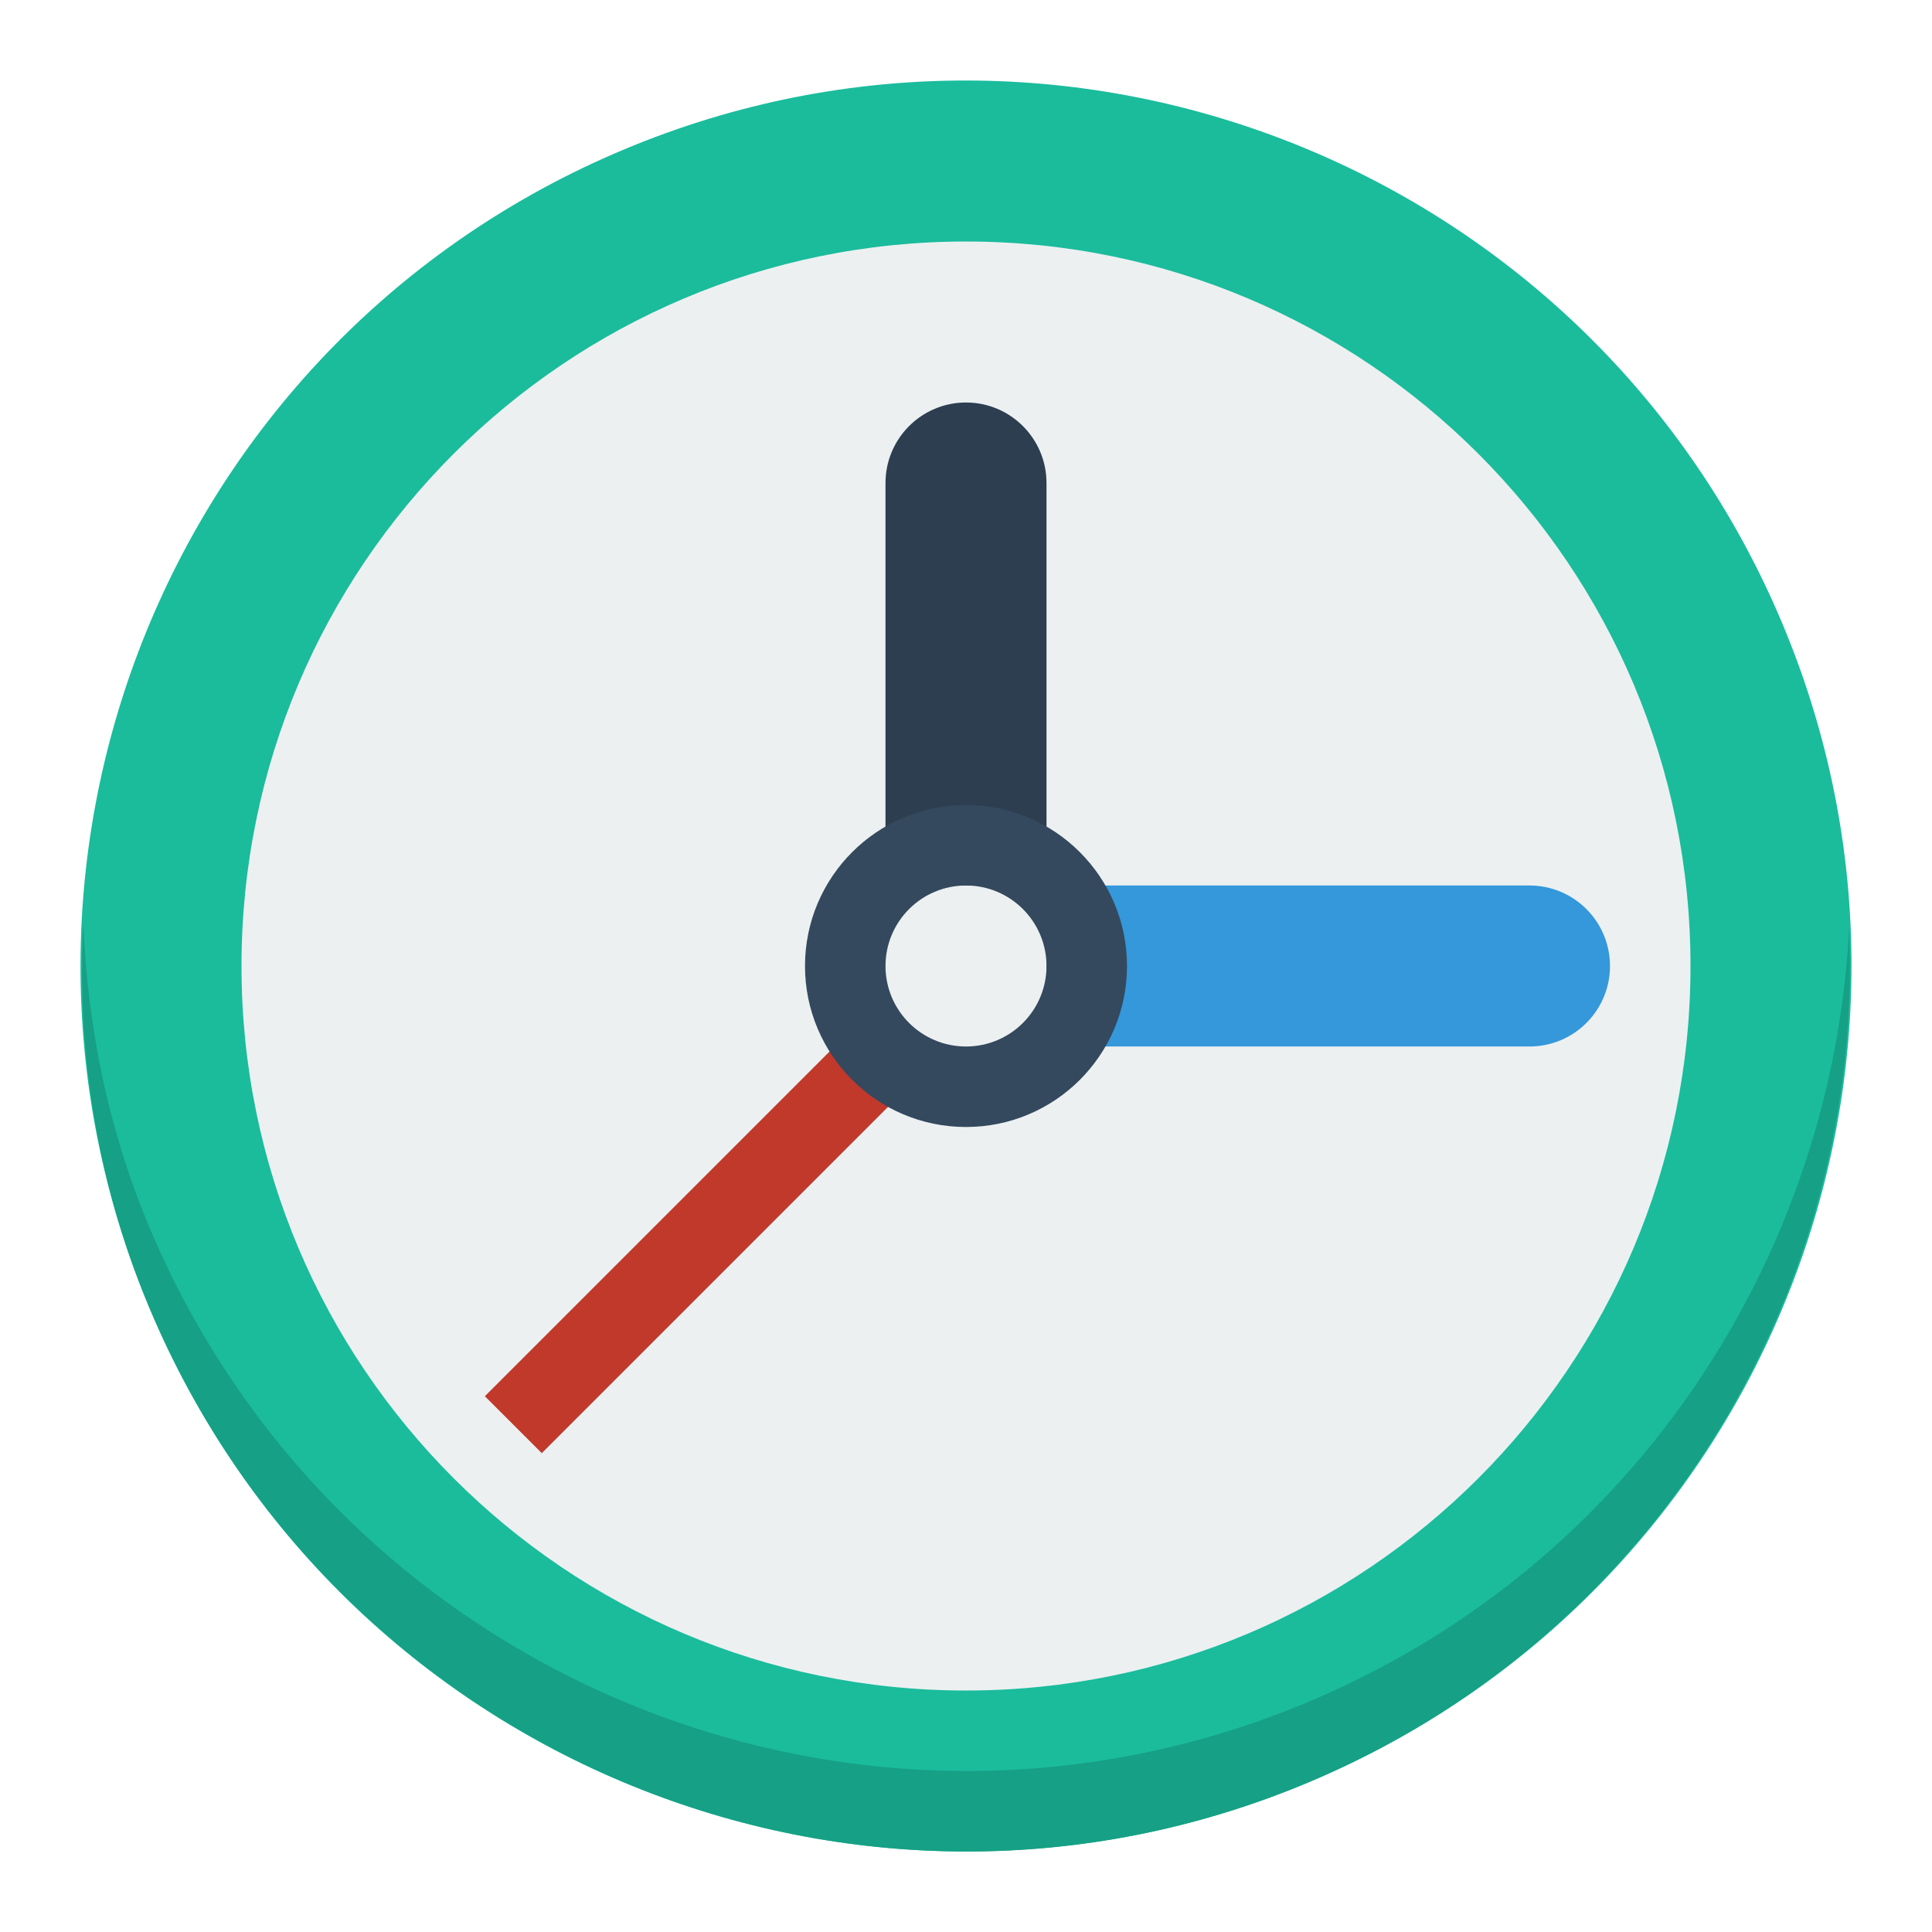
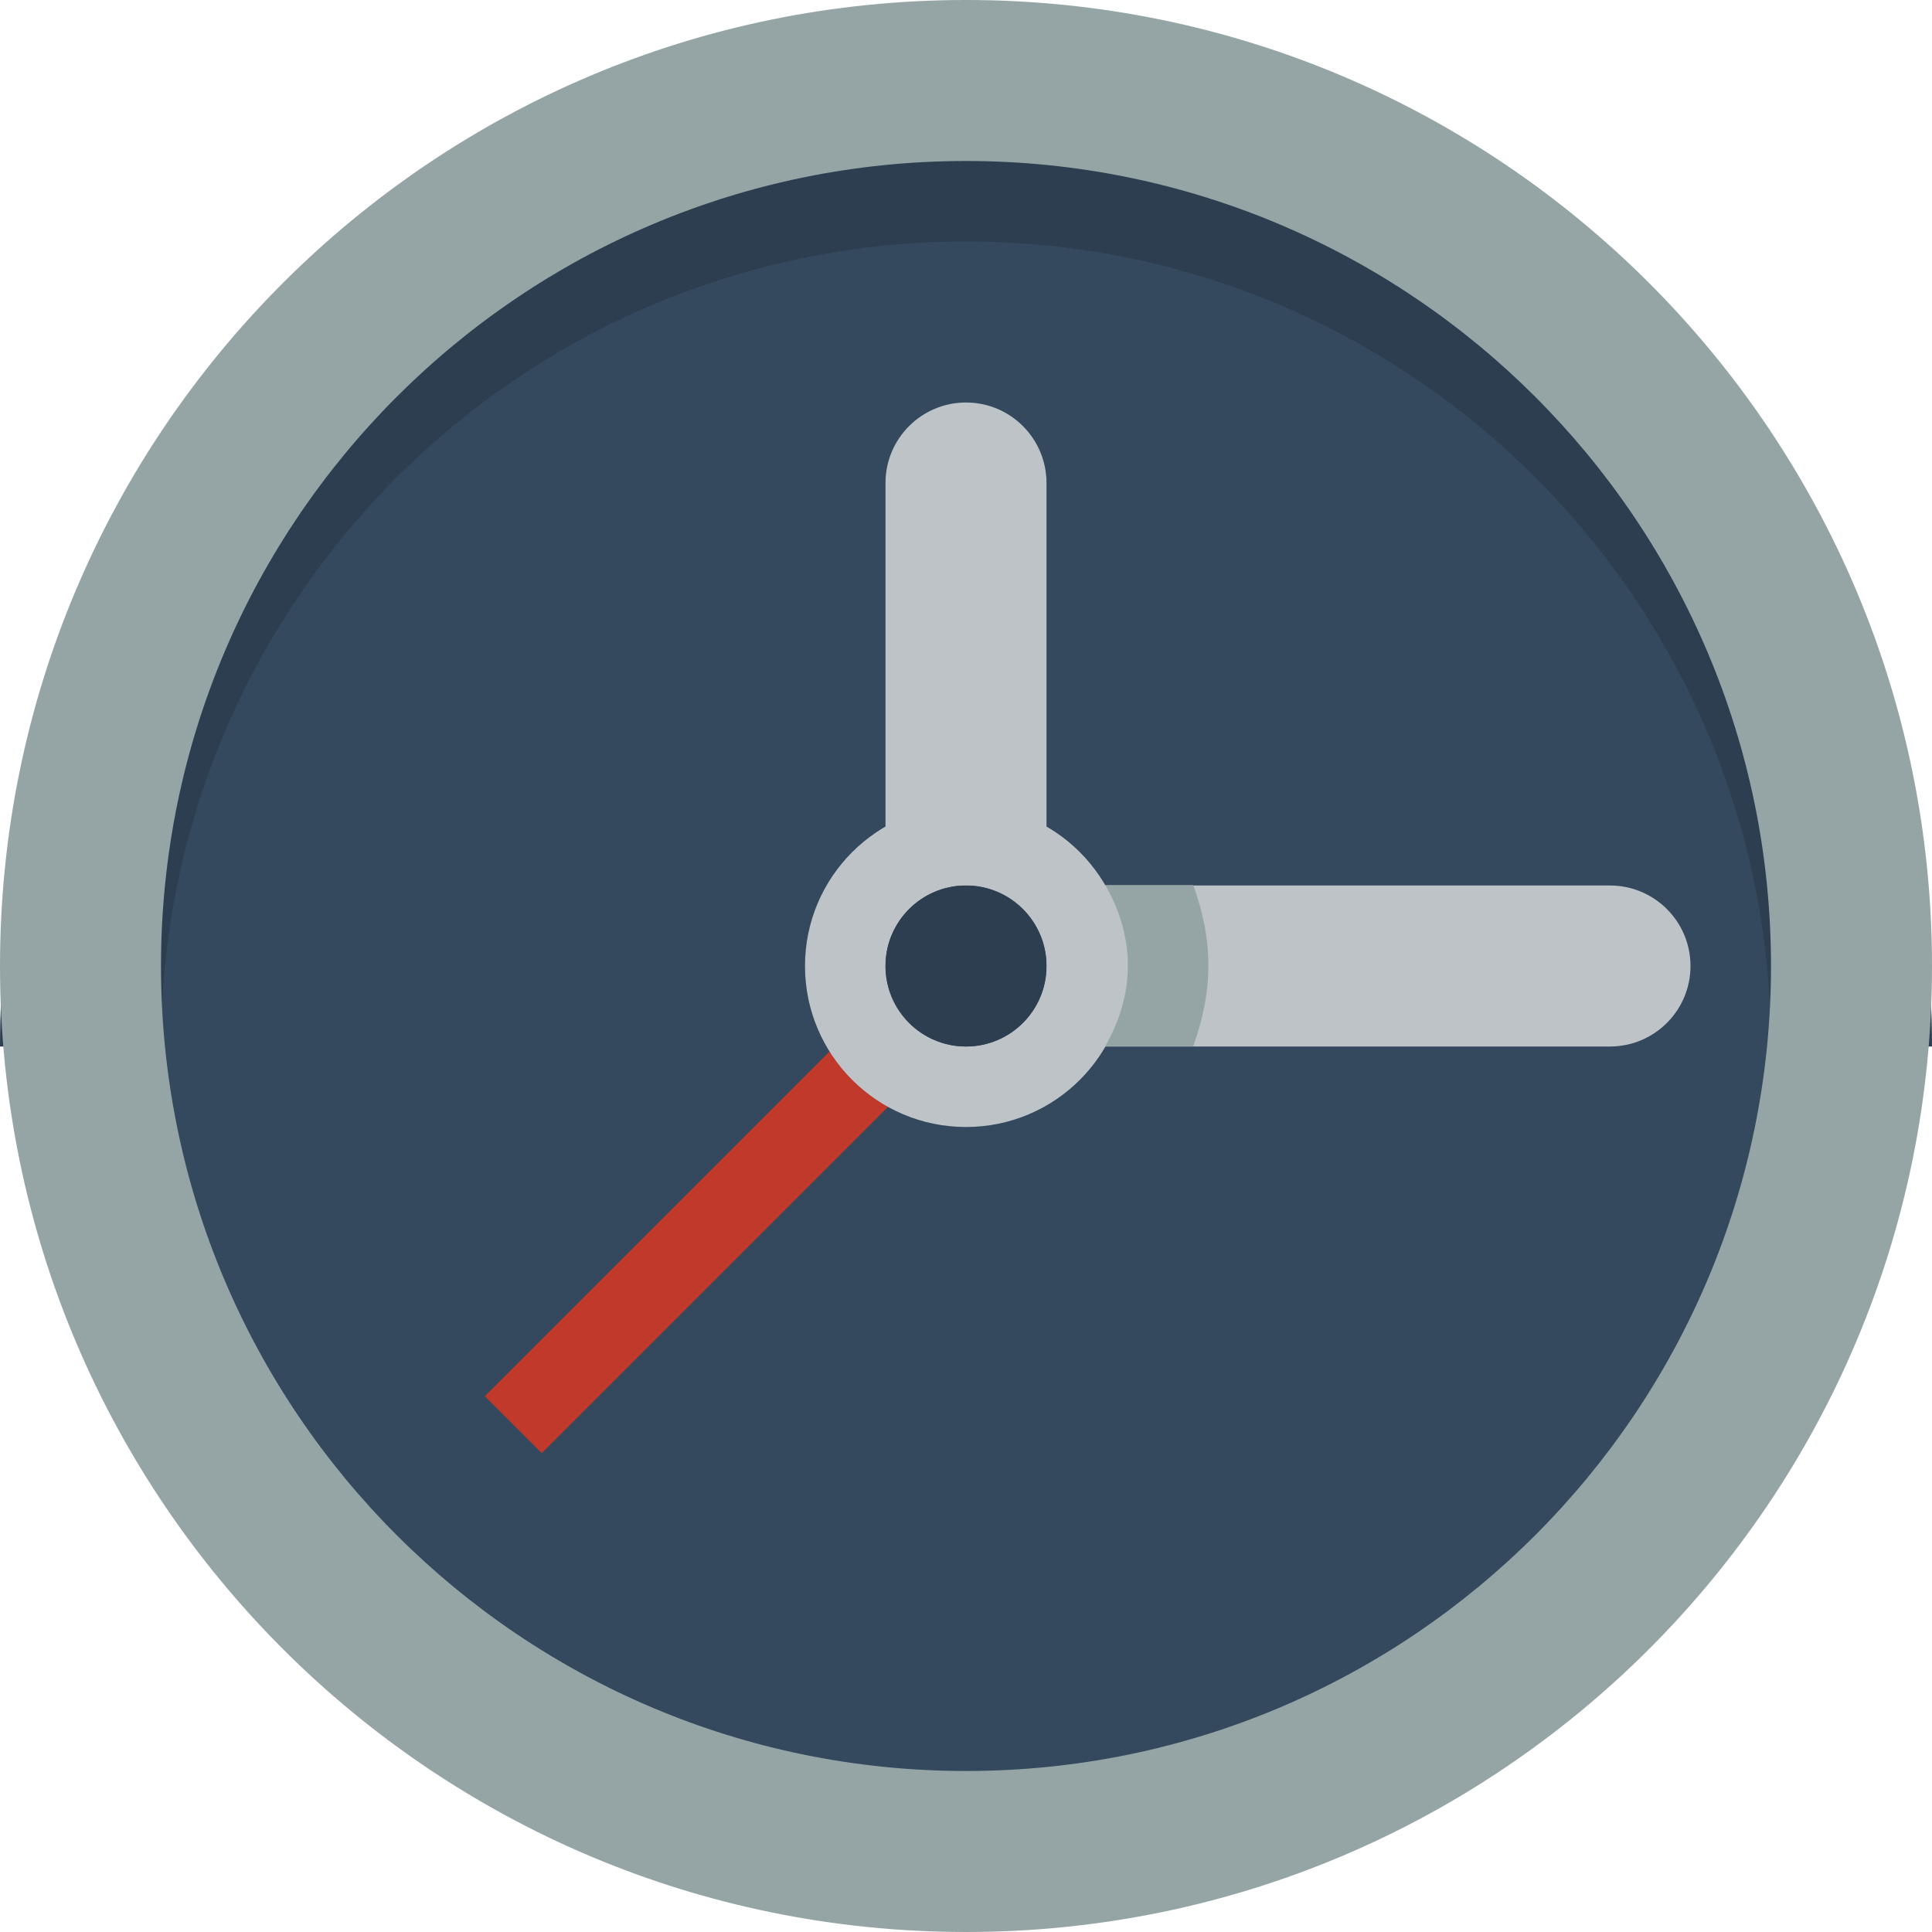
- <svg xmlns="http://www.w3.org/2000/svg" version="1.1" width="24" height="24" id="svg2">
+ <svg xmlns="http://www.w3.org/2000/svg" width="24" height="24" id="svg2" version="1.1">
  <defs id="defs4" />
-   <g transform="translate(0,-1028.362)" id="layer1">
-     <path d="M 22,12 A 10,10 0 1 1 2,12 10,10 0 1 1 22,12 z" transform="matrix(1.008517,-0.4384968,0.4384968,1.008517,-5.364165,1033.522)" id="path3035-3-8" style="fill:#1abc9c;fill-opacity:1;fill-rule:nonzero;stroke:none" />
-     <path d="M 23,12.5 A 8.5,8.5 0 1 1 6,12.5 8.5,8.5 0 1 1 23,12.5 z" transform="matrix(1.058824,0,0,1.058823,-3.352942,1027.127)" id="path3107" style="fill:#ecf0f1;fill-opacity:1;fill-rule:nonzero;stroke:none" />
-     <path d="M 1.034,1039.825 C 0.951,1041.465 1.21,1043.124 1.909,1044.732 4.331,1050.302 10.808,1052.872 16.378,1050.45 20.668,1048.585 23.156,1044.298 22.971,1039.888 22.768,1043.929 20.34,1047.728 16.378,1049.45 10.808,1051.872 4.331,1049.302 1.909,1043.732 1.352,1042.452 1.089,1041.141 1.034,1039.825 z" id="path3035-3-8-3" style="fill:#16a085;fill-opacity:1;fill-rule:nonzero;stroke:none" />
-     <path d="M 20,1040.362 C 20,1040.915 19.552,1041.362 19,1041.362 L 13,1041.362 13,1039.362 19,1039.362 C 19.552,1039.362 20,1039.81 20,1040.362 z" id="rect3028" style="fill:#3498db;fill-opacity:1;fill-rule:nonzero;stroke:none" />
-     <path d="M 12,5 C 11.448,5 11,5.448 11,6 L 11,10 11,11 13,11 13,10 13,6 C 13,5.448 12.552,5 12,5 z" transform="translate(0,1028.362)" id="rect3028-9" style="fill:#2c3e50;fill-opacity:1;fill-rule:nonzero;stroke:none" />
-     <rect width="7" height="1" x="-735.167" y="743.685" transform="matrix(0.7071068,-0.7071068,0.7071068,0.7071068,0,0)" id="rect3077" style="fill:#c0392b;fill-opacity:1;fill-rule:nonzero;stroke:none" />
-     <path d="M 12,1038.362 C 10.895,1038.362 10,1039.258 10,1040.362 10,1041.467 10.895,1042.362 12,1042.362 13.105,1042.362 14,1041.467 14,1040.362 14,1039.258 13.105,1038.362 12,1038.362 z M 12,1039.362 C 12.552,1039.362 13,1039.81 13,1040.362 13,1040.915 12.552,1041.362 12,1041.362 11.448,1041.362 11,1040.915 11,1040.362 11,1039.81 11.448,1039.362 12,1039.362 z" id="path3002-4" style="fill:#34495e;fill-opacity:1;fill-rule:nonzero;stroke:none" />
+   <g id="layer1" transform="translate(0,-1028.362)">
+     <path style="fill:#34495e;fill-opacity:1;fill-rule:nonzero;stroke:none" id="path2996-1" d="M 24,12 C 24,18.627 18.627,24 12,24 5.373,24 0,18.627 0,12 0,5.373 5.373,0 12,0 18.627,0 24,5.373 24,12 z" transform="matrix(0.9166667,0,0,0.9166667,1,1029.362)" />
+     <path style="fill:#2c3e50;fill-opacity:1;fill-rule:nonzero;stroke:none" d="M 12 1 C 5.373 1 0 6.373 0 13 L 2 13 C 2 7.477 6.477 3 12 3 C 17.523 3 22 7.477 22 13 L 24 13 C 24 6.373 18.627 1 12 1 z " transform="translate(0,1028.362)" id="path2996-9" />
+     <path style="fill:#bdc3c7;fill-opacity:1;fill-rule:nonzero;stroke:none" d="M 13 11 L 13 13 L 14 13 L 20 13 C 20.552 13 21 12.552 21 12 C 21 11.448 20.552 11 20 11 L 14 11 L 13 11 z " transform="translate(0,1028.362)" id="rect3028" />
+     <path style="fill:#bdc3c7;fill-opacity:1;fill-rule:nonzero;stroke:none" d="M 12,1033.362 C 11.448,1033.362 11,1033.81 11,1034.362 L 11,1038.362 11,1039.362 13,1039.362 13,1038.362 13,1034.362 C 13,1033.81 12.552,1033.362 12,1033.362 z" id="rect3028-9" />
+     <rect style="fill:#c0392b;fill-opacity:1;fill-rule:nonzero;stroke:none" id="rect3077" width="7" height="1" x="-735.167" y="743.685" transform="matrix(0.7071068,-0.7071068,0.7071068,0.7071068,0,0)" />
+     <path style="fill:#bdc3c7;fill-opacity:1;fill-rule:nonzero;stroke:none" d="M 12,1038.362 C 10.895,1038.362 10,1039.258 10,1040.362 10,1041.467 10.895,1042.362 12,1042.362 13.105,1042.362 14,1041.467 14,1040.362 14,1039.258 13.105,1038.362 12,1038.362 z M 12,1039.362 C 12.552,1039.362 13,1039.81 13,1040.362 13,1040.915 12.552,1041.362 12,1041.362 11.448,1041.362 11,1040.915 11,1040.362 11,1039.81 11.448,1039.362 12,1039.362 z" id="path3002-4" />
+     <path style="fill:#95a5a6;fill-opacity:1;fill-rule:nonzero;stroke:none" d="M 12,1028.362 C 5.373,1028.362 0,1033.735 0,1040.362 0,1046.99 5.373,1052.362 12,1052.362 18.627,1052.362 24,1046.99 24,1040.362 24,1033.735 18.627,1028.362 12,1028.362 z M 12,1030.362 C 17.523,1030.362 22,1034.839 22,1040.362 22,1045.885 17.523,1050.362 12,1050.362 6.477,1050.362 2,1045.885 2,1040.362 2,1034.839 6.477,1030.362 12,1030.362 z" id="path2996" />
+     <path style="fill:#2c3e50;fill-opacity:1;fill-rule:nonzero;stroke:none" id="path3019" d="M 13,12 C 13,12.552 12.552,13 12,13 11.448,13 11,12.552 11,12 11,11.448 11.448,11 12,11 12.552,11 13,11.448 13,12 z" transform="translate(0,1028.362)" />
+     <path style="fill:#95a5a6;fill-opacity:1;fill-rule:nonzero;stroke:none" d="M 13.73,1039.357 C 13.9,1039.651 14.011,1039.992 14.011,1040.357 14.011,1040.722 13.9,1041.062 13.73,1041.357 L 14.011,1041.357 14.823,1041.357 C 14.937,1041.04 15.011,1040.712 15.011,1040.357 15.011,1040.001 14.937,1039.673 14.823,1039.357 L 14.011,1039.357 13.73,1039.357 z" id="rect3028-62" />
  </g>
</svg>
